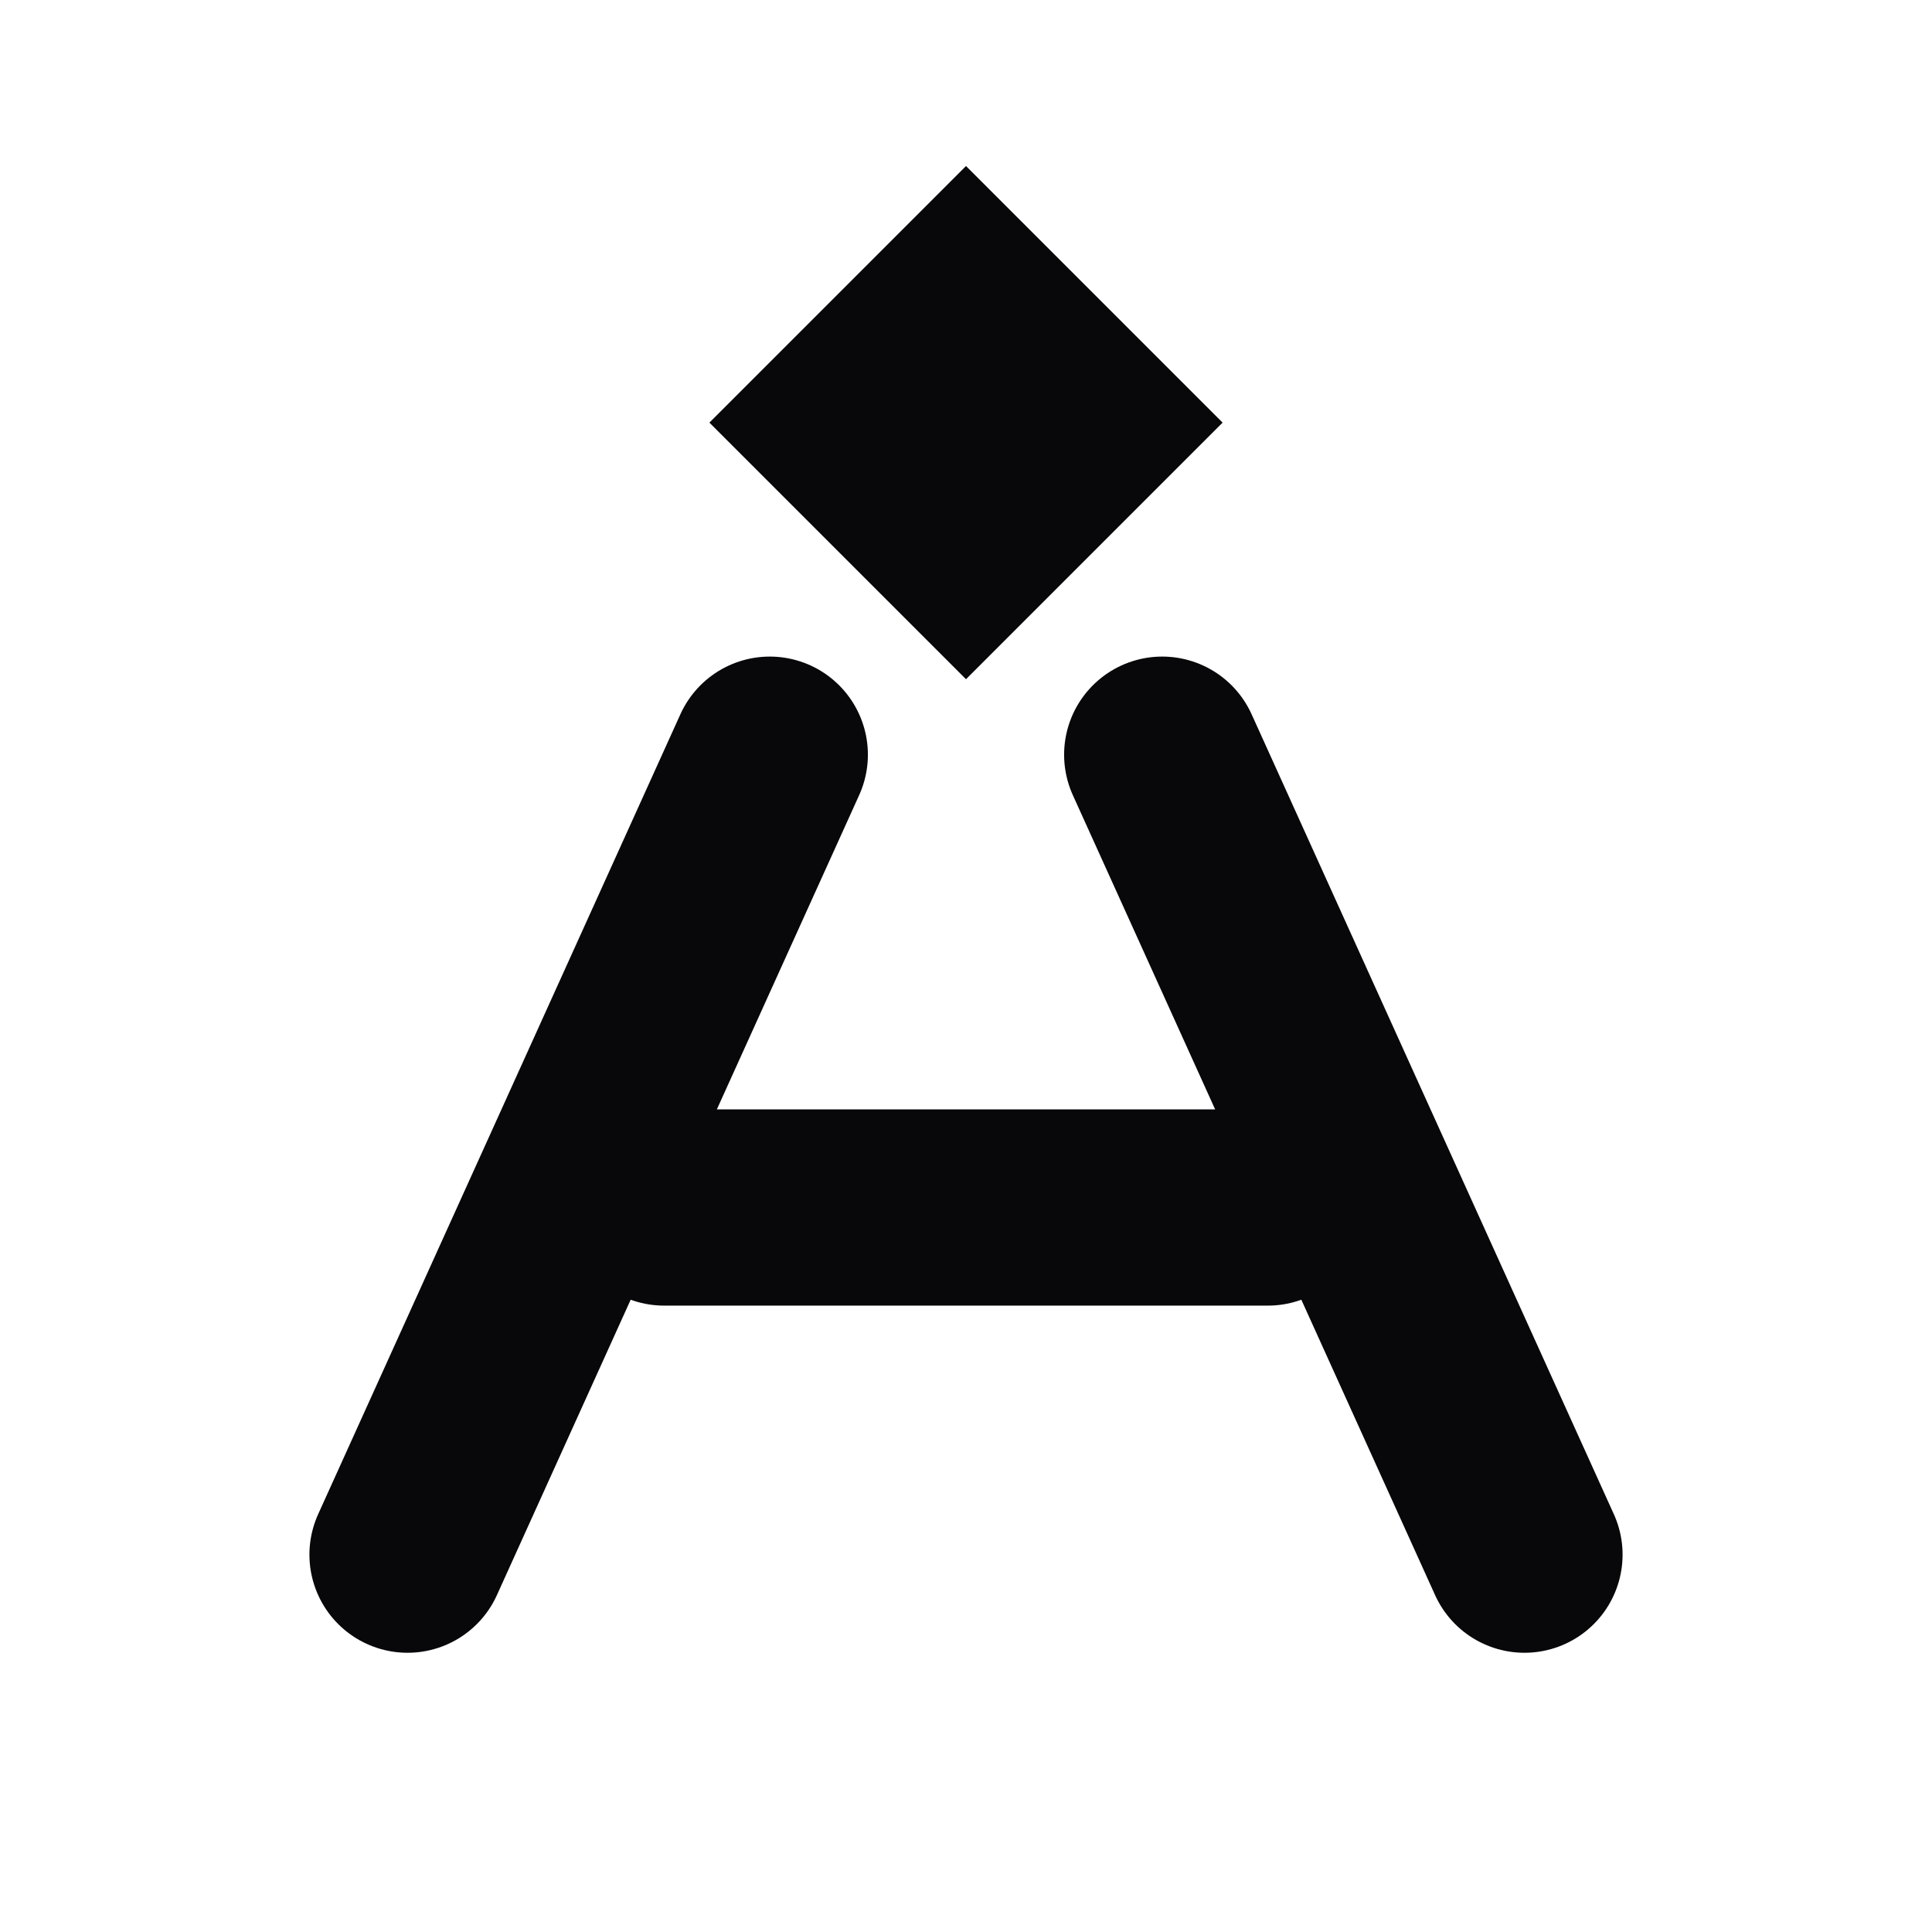
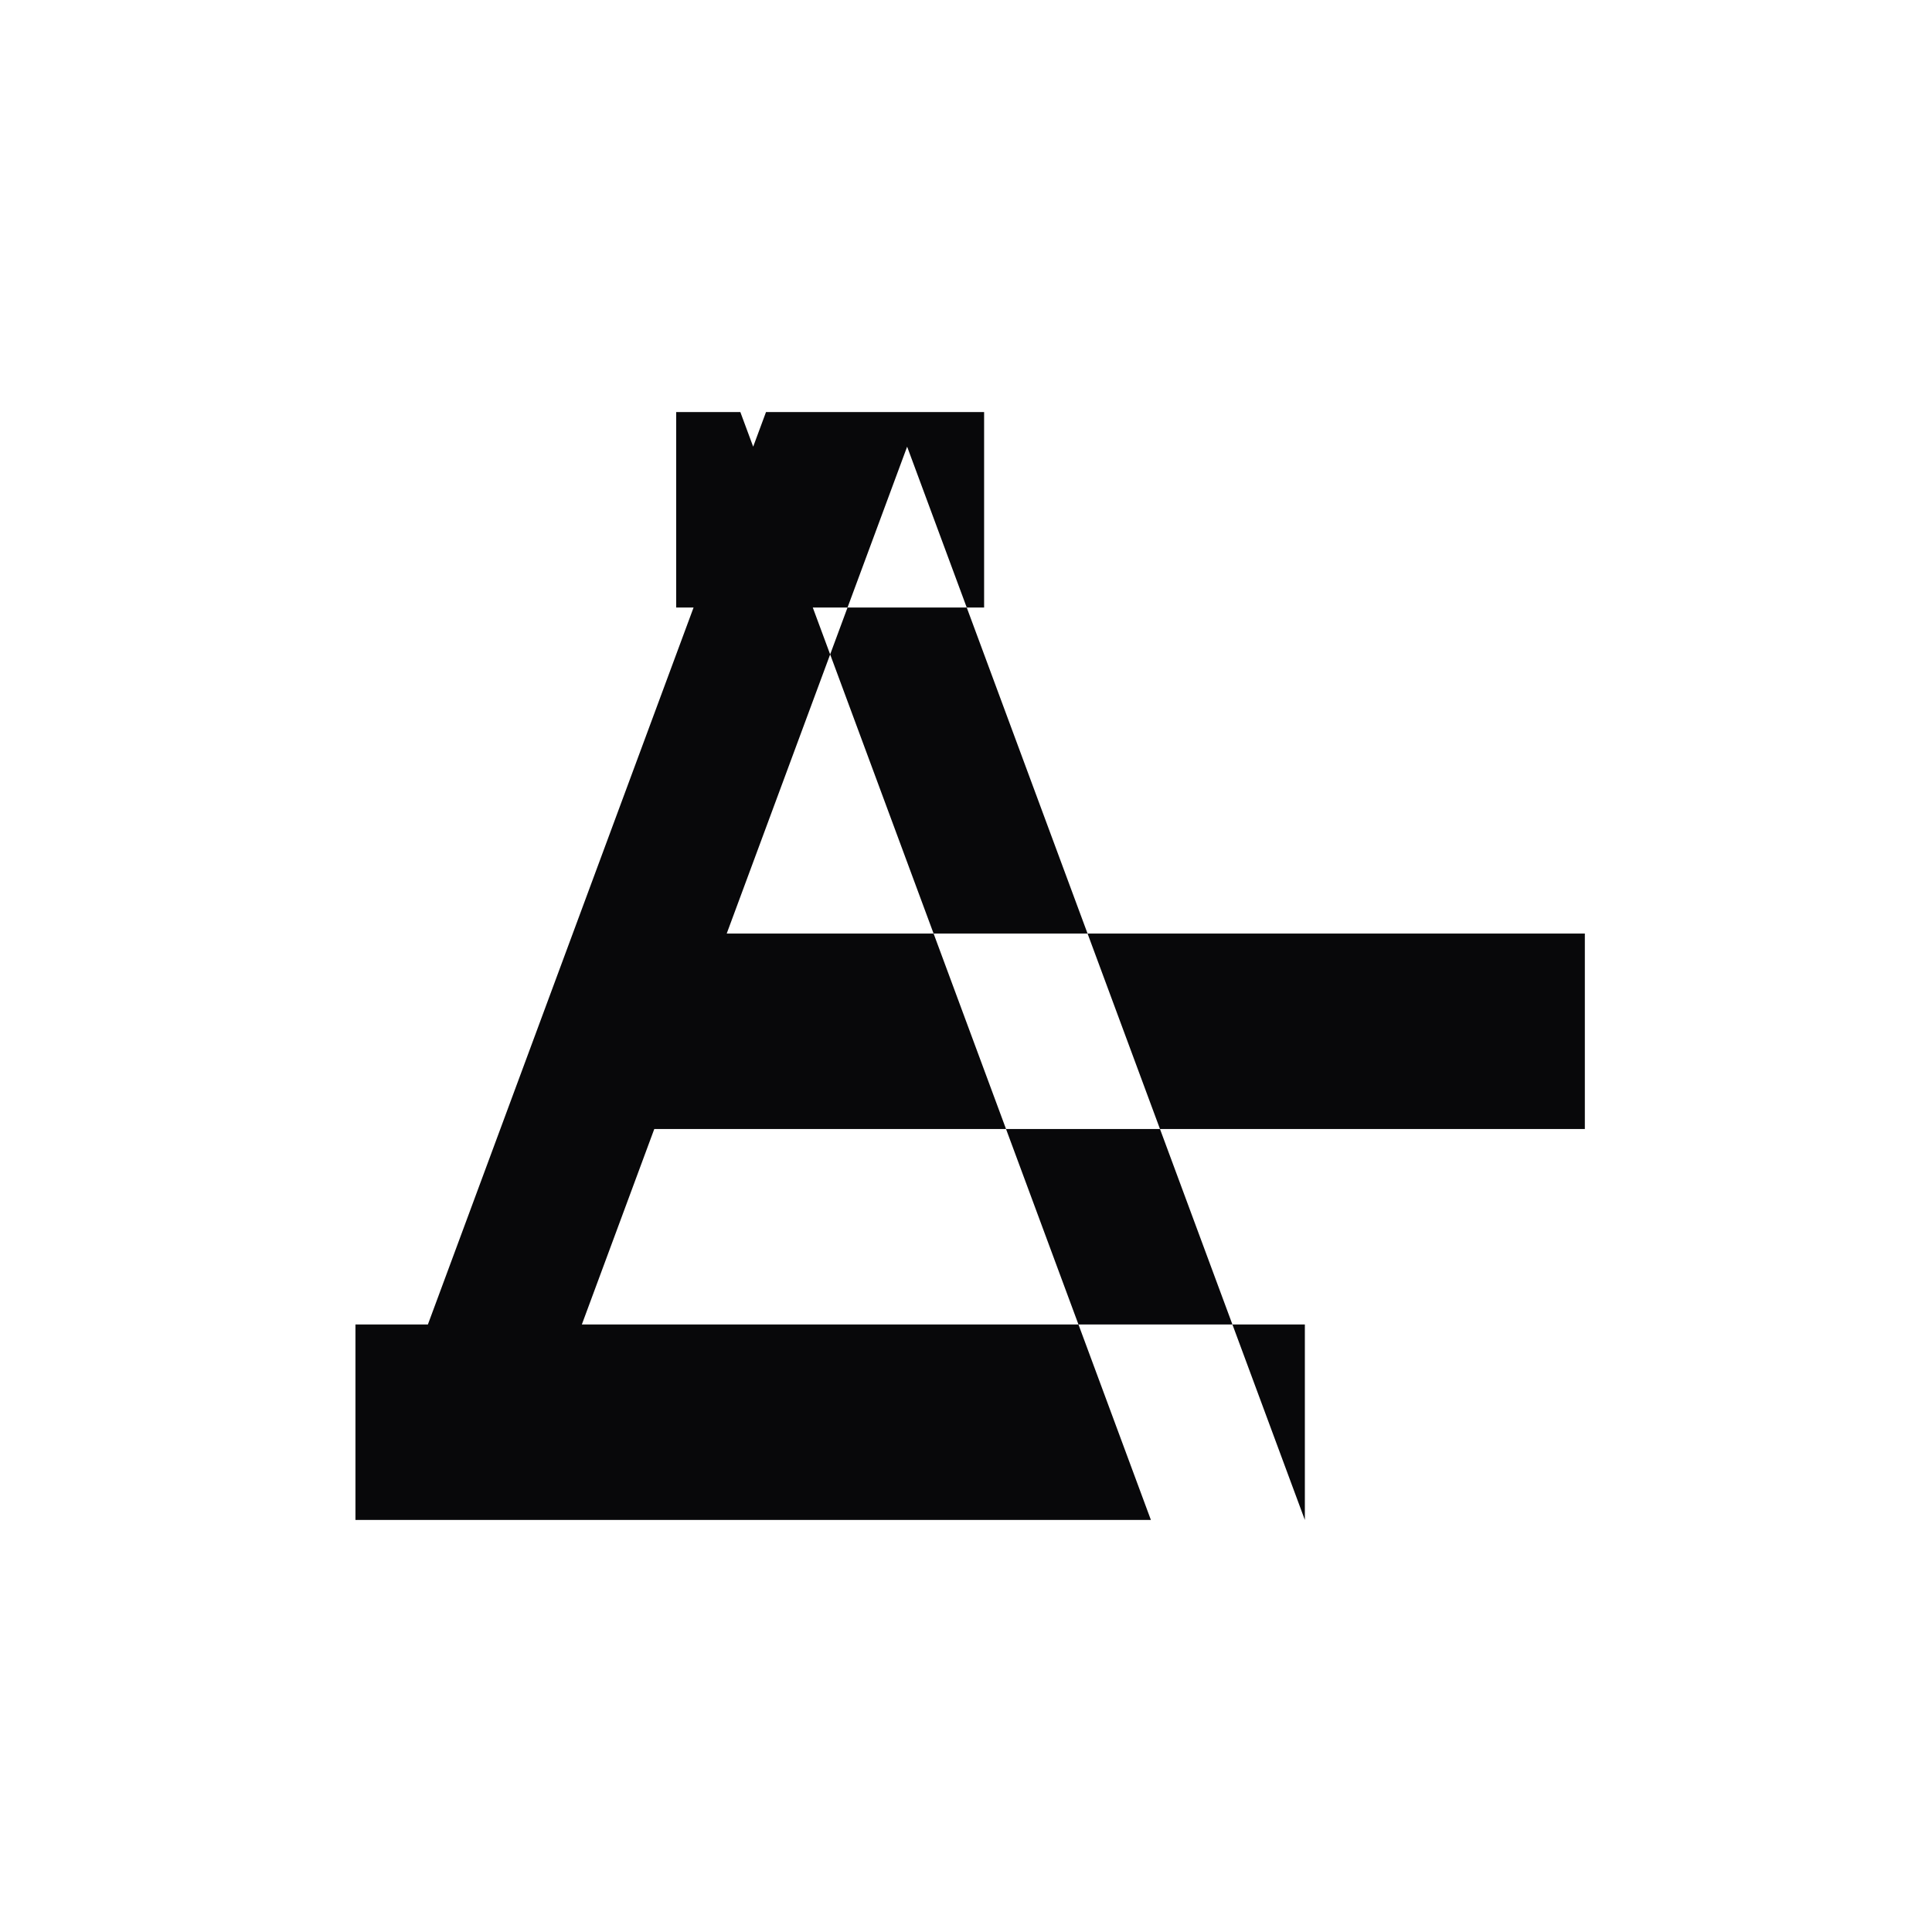
<svg xmlns="http://www.w3.org/2000/svg" viewBox="0 0 256 256">
-   <g stroke="#08080A" stroke-width="26" stroke-linecap="round" fill="none">
-     <path d="M54 206 102 100" />
-     <path d="M202 206 154 100" />
-     <path d="M88 160h80" />
-   </g>
-   <path d="M128 22 162 56 128 90 94 56Z" fill="#08080A" />
+   <path d="M85 123.7h125v25.9H85Z M47.1 201.4 101.5 54.6h20.4L67.5 201.4Z M172.9 201.4 118.5 54.6h-20.4l54.4 146.8Z M89.6 54.6h40.8v25.9H89.6Z M47.1 175.5h125.8v25.9H47.1Z" fill="#08080A" />
</svg>
